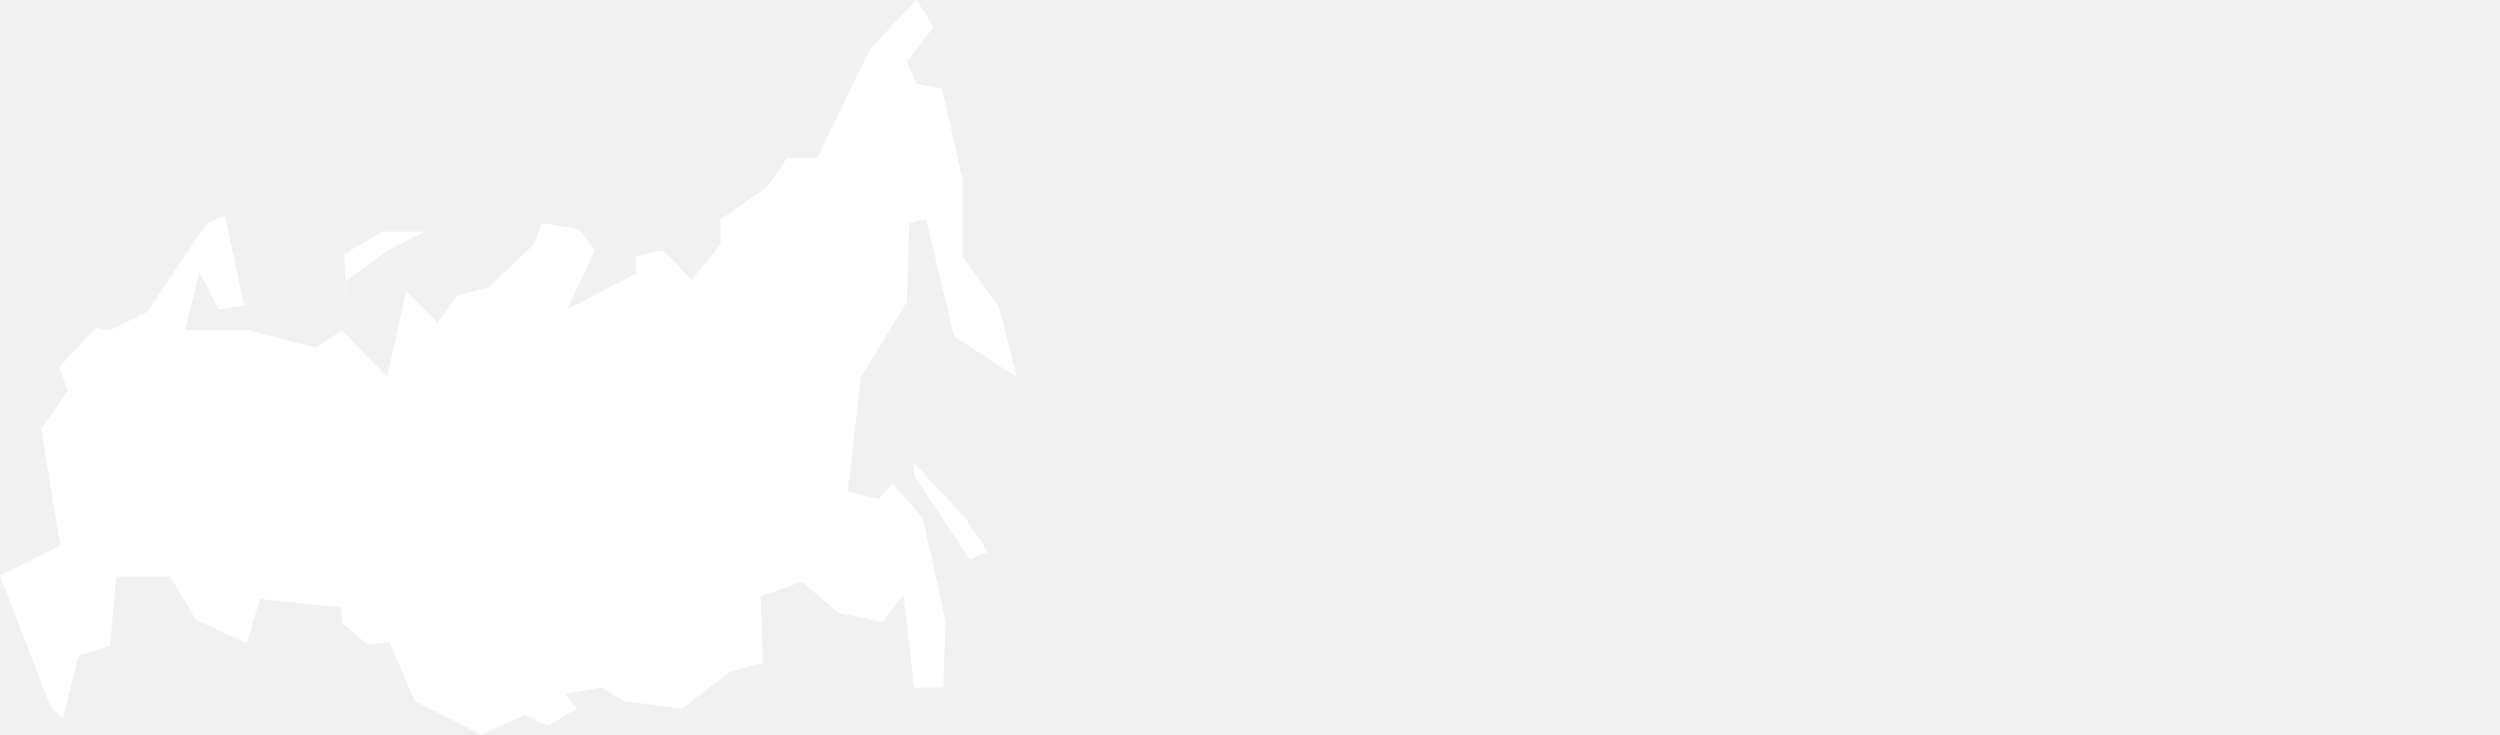
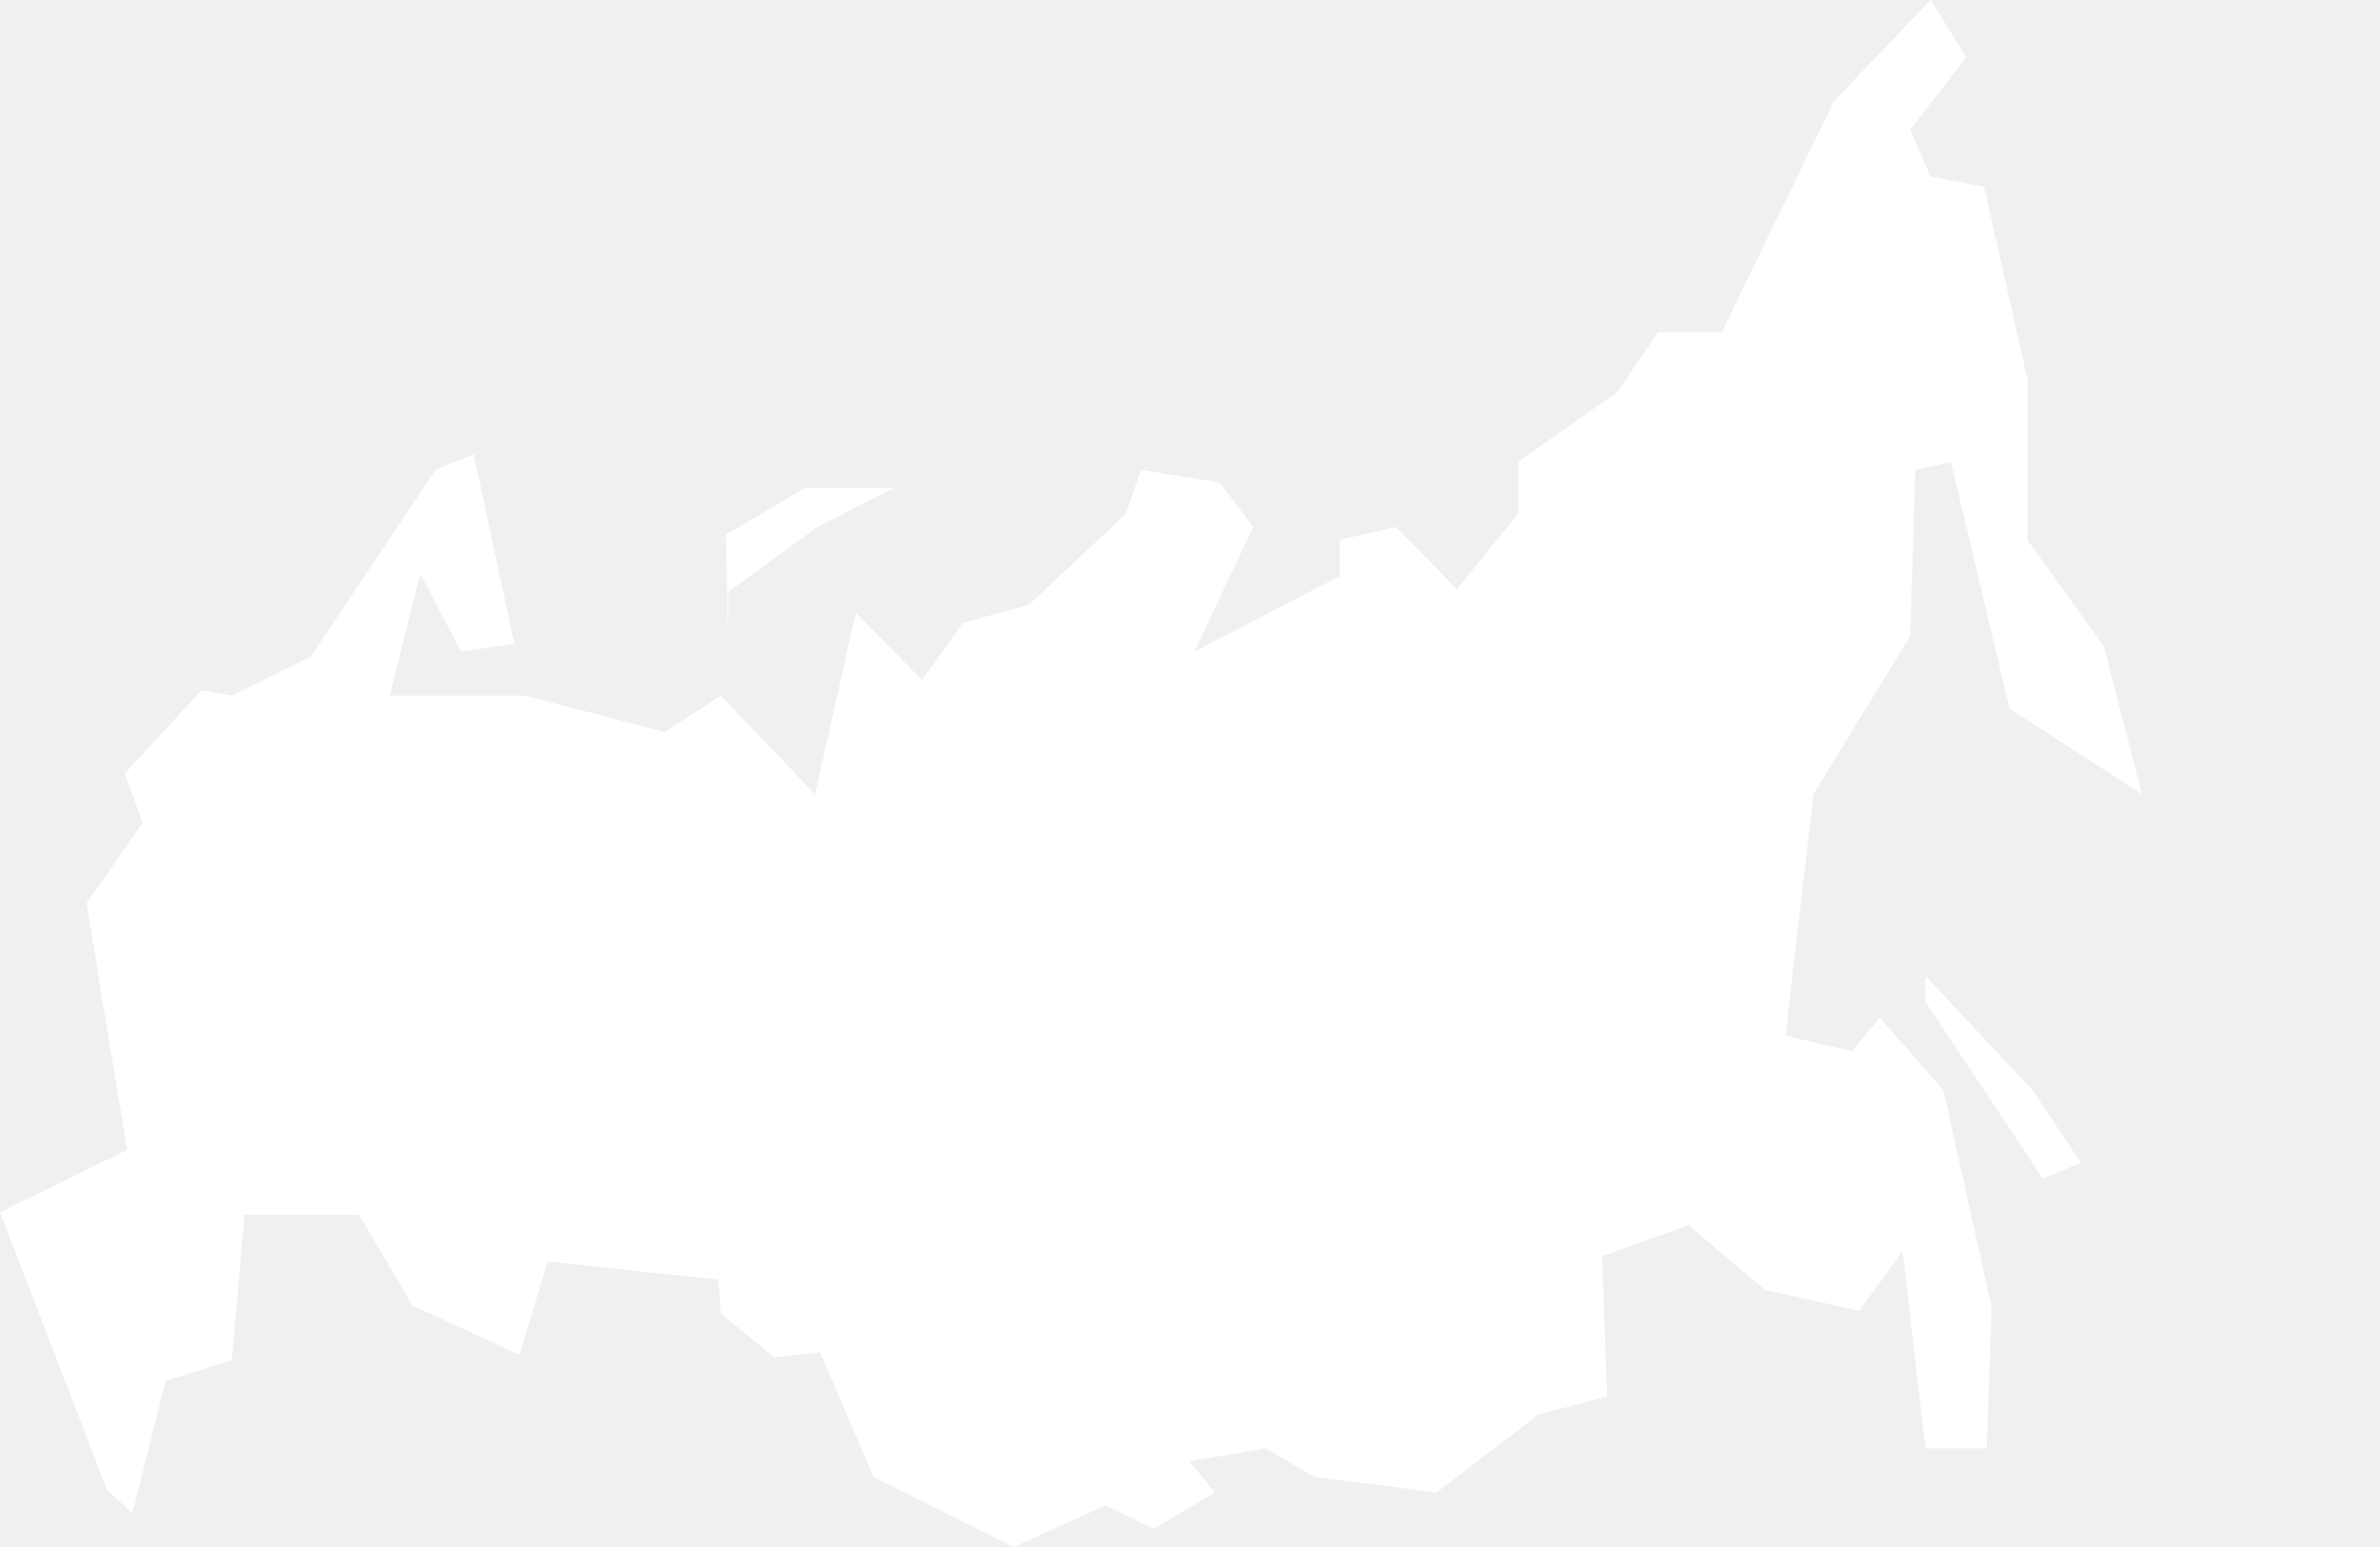
- <svg xmlns="http://www.w3.org/2000/svg" width="177" height="52" fill="none">
+ <svg xmlns="http://www.w3.org/2000/svg" width="80" height="52" fill="none">
  <path fill="#fff" d="M7.79 23.383l2.655-1.31 4.195-6.281 1.284-.524 1.37 6.37-1.798.261-1.37-2.617-1.027 4.1h4.537l4.709 1.222 1.883-1.221 3.168 3.315 1.37-6.107 2.226 2.268 1.37-1.92 2.225-.61 3.254-3.054.513-1.483 2.654.436 1.113 1.483-1.969 4.188 4.88-2.53v-1.221l1.884-.437 2.054 2.094 2.055-2.53V15.53l3.339-2.355 1.37-2.007h2.14l3.767-7.765L64.894 0l1.199 1.92-1.884 2.442.685 1.57 1.798.35 1.455 6.456v5.41l2.569 3.577L72 26.698l-4.452-2.88-1.969-8.288-1.198.262-.172 5.584-3.253 5.322-.942 8.114 2.226.524.942-1.135 2.14 2.443 1.627 7.33-.171 4.71h-2.055l-.77-6.63-1.456 2.006-3.168-.698-2.568-2.18-2.91 1.046.17 4.712-2.311.61-3.425 2.618-4.109-.524-1.627-.96-2.568.437.856 1.047-2.055 1.221-1.626-.785L34.074 52l-4.709-2.356-1.798-4.188-1.54.175-1.799-1.483-.085-1.135-5.736-.61-.942 3.14-3.596-1.657-1.798-3.054H8.22l-.428 4.886-2.226.698-1.113 4.45-.856-.785L0 40.745l4.28-2.094-.684-4.1-.685-4.189 1.883-2.704L4.195 26l2.568-2.792 1.028.175zm56.933 10.295l3.938 5.933 1.284-.524-1.626-2.443-3.596-3.839v.873zm-40.238-12.04v-1.745l2.997-2.182 2.568-1.308h-2.997l-2.654 1.57-1.626" />
</svg>
